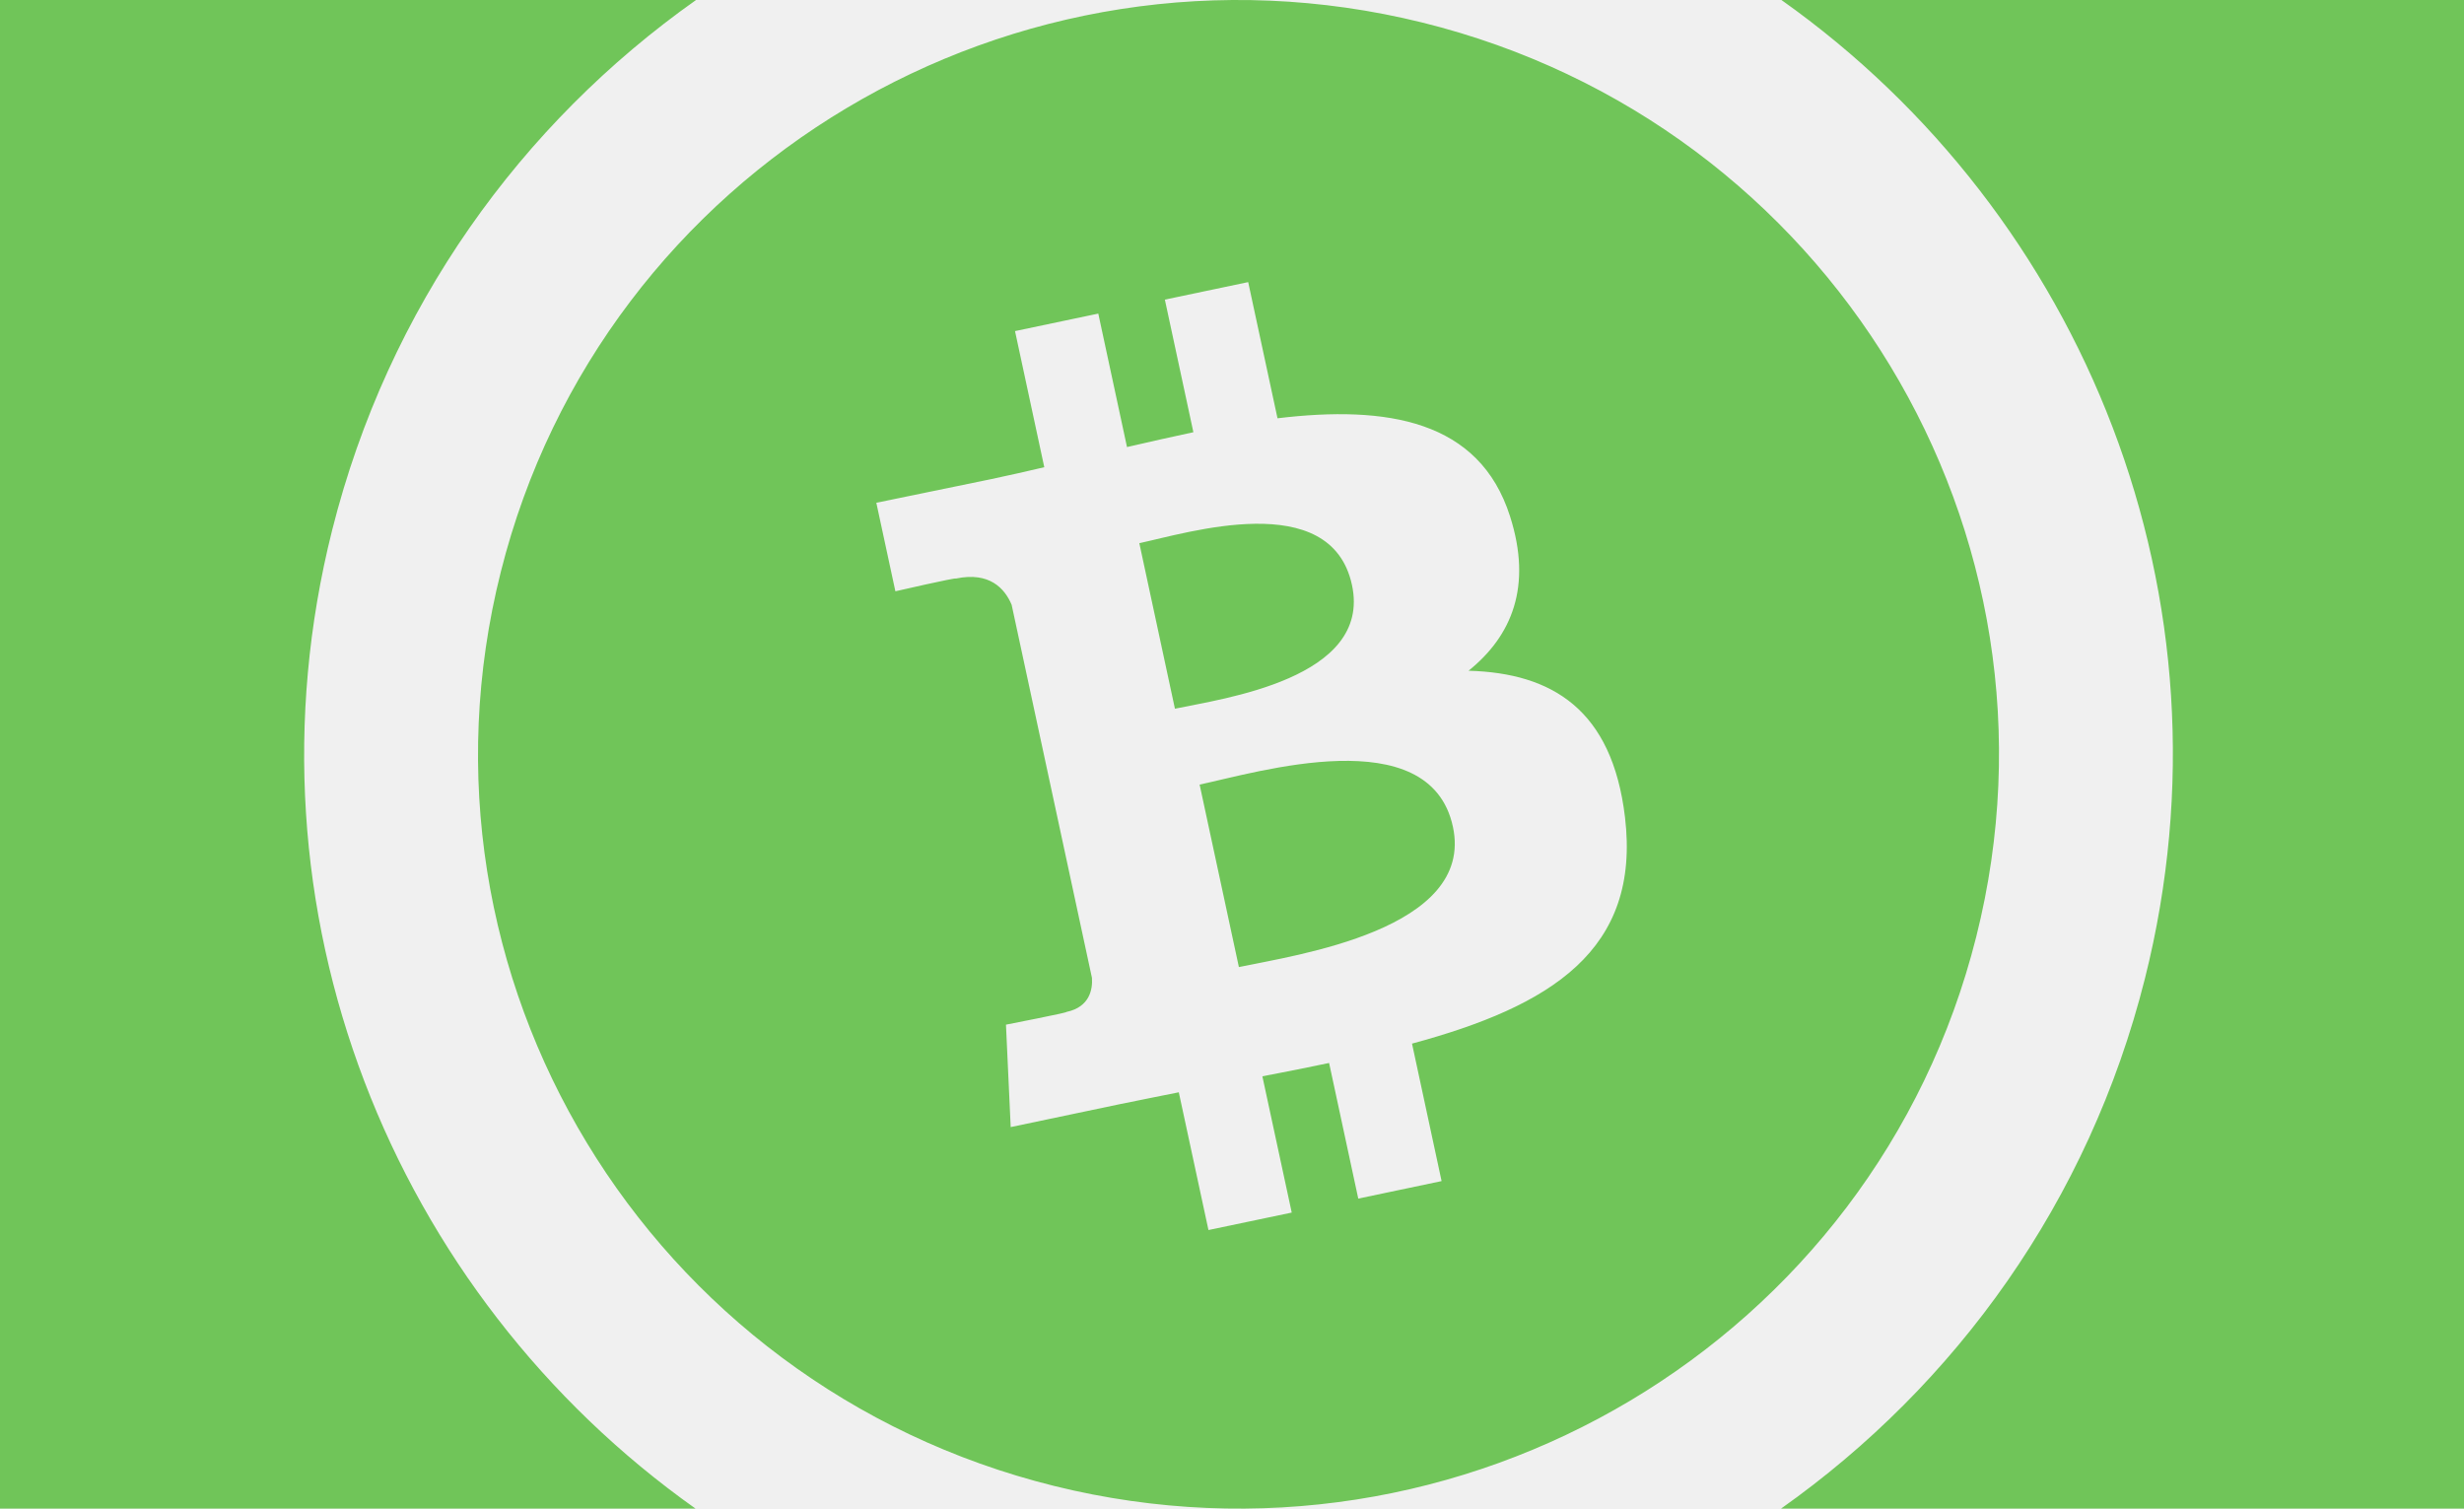
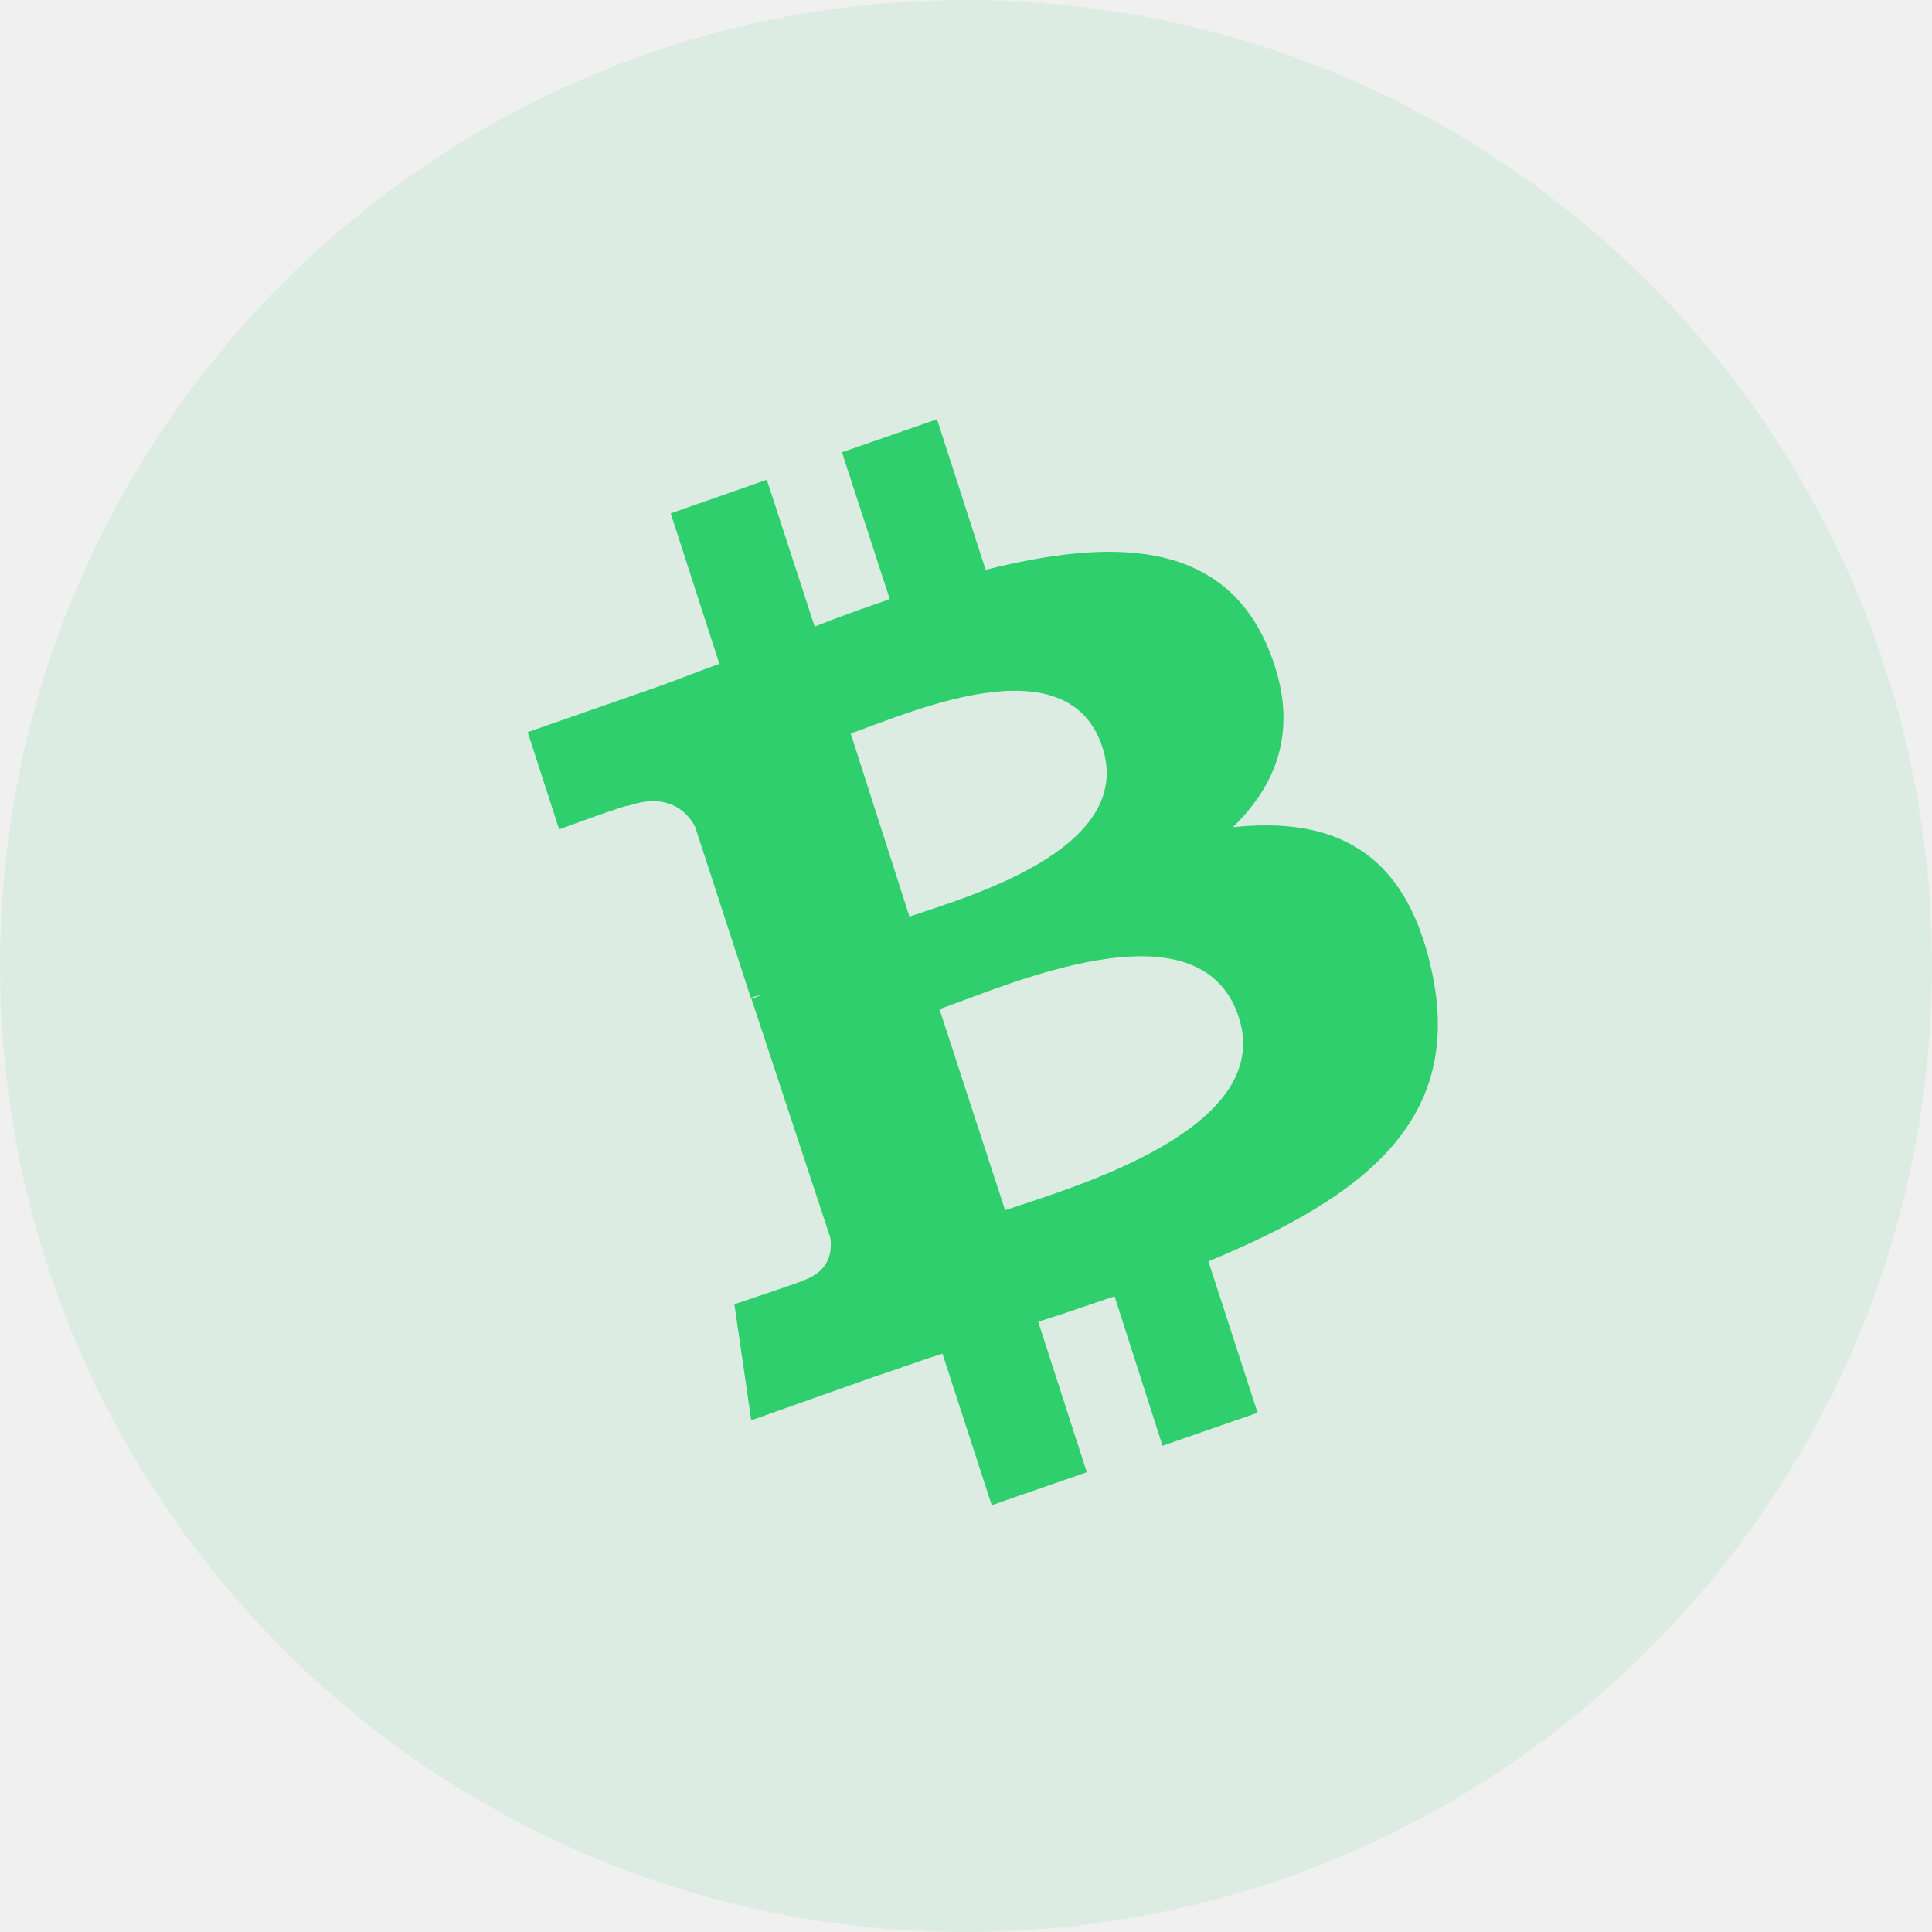
- <svg xmlns="http://www.w3.org/2000/svg" width="49px" height="30px" viewBox="0 0 49 30" version="1.1">
-   <defs />
-   <g id="Symbols" stroke="none" stroke-width="1" fill="none" fill-rule="evenodd">
-     <g id="Invoice---Details---toggle-13" transform="translate(-15, -66)" fill-rule="nonzero" fill="#70C559">
-       <g id="cash" transform="translate(15, 66)">
-         <path d="M13.842,-9.23705556e-14 C10.364,2.458 7.719,6.112 6.605,10.544 C4.704,18.1 7.808,25.732 13.832,30 L0,30 L0,6.67235157e-12 L13.842,6.67174941e-12 L13.842,-9.23705556e-14 Z M35.426,2.16006456e-11 L49,2.16000551e-11 L49,30 L35.418,30 C38.895,27.542 41.541,23.889 42.655,19.458 C44.554,11.901 41.451,4.269 35.426,2.1236346e-11 L35.426,2.16006456e-11 Z M39.3,18.629 C37.28,26.664 29.074,31.555 20.97,29.551 C12.869,27.547 7.938,19.408 9.959,11.373 C11.978,3.336 20.185,-1.555 28.287,0.449 C36.39,2.452 41.321,10.593 39.3,18.629 Z M25.405,8.318 L24.822,5.61 L23.165,5.958 L23.732,8.595 C23.296,8.687 22.853,8.789 22.412,8.89 L21.841,6.236 L20.185,6.584 L20.767,9.291 C20.41,9.374 20.059,9.455 19.715,9.527 L17.427,9.998 L17.806,11.758 C17.806,11.758 19.025,11.478 19.01,11.505 C19.681,11.364 19.983,11.706 20.118,12.027 L21.715,19.446 C21.73,19.662 21.678,20.024 21.209,20.123 C21.235,20.137 20.005,20.376 20.005,20.376 L20.099,22.413 L22.256,21.96 C22.657,21.877 23.054,21.8 23.442,21.721 L24.032,24.46 L25.688,24.113 L25.104,21.403 C25.561,21.317 26.002,21.228 26.431,21.138 L27.011,23.835 L28.668,23.487 L28.08,20.753 C30.833,20.009 32.633,18.901 32.315,16.248 C32.059,14.111 30.867,13.384 29.204,13.338 C30.06,12.65 30.477,11.666 30.029,10.267 C29.42,8.354 27.584,8.056 25.405,8.318 Z M28.893,16.44 C29.334,18.487 25.76,18.994 24.637,19.231 L23.856,15.602 C24.98,15.366 28.433,14.305 28.893,16.44 Z M23.365,14.093 L22.657,10.801 C23.593,10.605 26.468,9.692 26.886,11.634 C27.287,13.496 24.301,13.896 23.365,14.093 Z" id="Cash" />
-       </g>
+ <svg xmlns="http://www.w3.org/2000/svg" xmlns:xlink="http://www.w3.org/1999/xlink" height="50px" version="1.1" viewBox="0 0 50 50" width="50px" class="ng-star-inserted">
+   <defs>
+     <path d="M25,50 C38.807,50 50,38.807 50,25 C50,11.193 38.807,0 25,0 C11.193,0 0,11.193 0,25 C0,38.807 11.193,50 25,50 Z" id="path-1" />
+   </defs>
+   <g fill="none" fill-rule="evenodd" id="Large-(50px)/wallet-BCH" stroke="none" stroke-width="1">
+     <g id="item-ico-backup">
+       <mask fill="white" id="mask-2">
+         <use xlink:href="#path-1" />
+       </mask>
+       <use xlink:href="#path-1" fill="#2FCF6E" id="Mask" opacity="0.1" />
    </g>
+     <path d="M30.938,22.055 C30.263,24.773 25.828,23.459 24.381,23.124 L25.603,18.299 C27.017,18.634 31.645,19.215 30.938,22.055 L30.938,22.055 Z M30.231,29.842 C29.492,32.835 24.156,31.278 22.453,30.88 L23.771,25.567 C25.506,25.964 31.002,26.697 30.231,29.842 Z M35.952,22.055 C36.37,19.123 34.023,17.596 30.809,16.558 L31.806,12.588 L29.267,12.008 L28.303,15.886 C27.628,15.733 26.953,15.581 26.278,15.459 L27.242,11.58 L24.671,11 L23.675,14.97 C23.128,14.848 22.582,14.756 22.035,14.634 L18.532,13.84 L17.889,16.406 C17.889,16.406 19.786,16.802 19.721,16.833 C20.749,17.077 20.942,17.719 20.91,18.207 L19.786,22.727 C19.849,22.758 19.946,22.758 20.043,22.818 C19.946,22.788 19.882,22.788 19.786,22.758 L18.242,29.078 C18.114,29.384 17.793,29.811 17.086,29.659 C17.118,29.689 15.222,29.231 15.222,29.231 L14,32.01 L17.31,32.743 C17.922,32.896 18.532,33.018 19.111,33.17 L18.114,37.171 L20.653,37.751 L21.65,33.782 C22.356,33.965 23.031,34.117 23.675,34.27 L22.678,38.209 L25.217,38.789 L26.214,34.79 C30.552,35.522 33.798,35.186 35.116,31.43 C36.177,28.437 35.02,26.727 32.706,25.597 C34.409,25.231 35.63,24.193 35.952,22.055 L35.952,22.055 Z" fill="#2FCF6E" id="Shape" transform="translate(25, 24.89474) rotate(-32) translate(-25, -24.89474) " />
  </g>
</svg>
